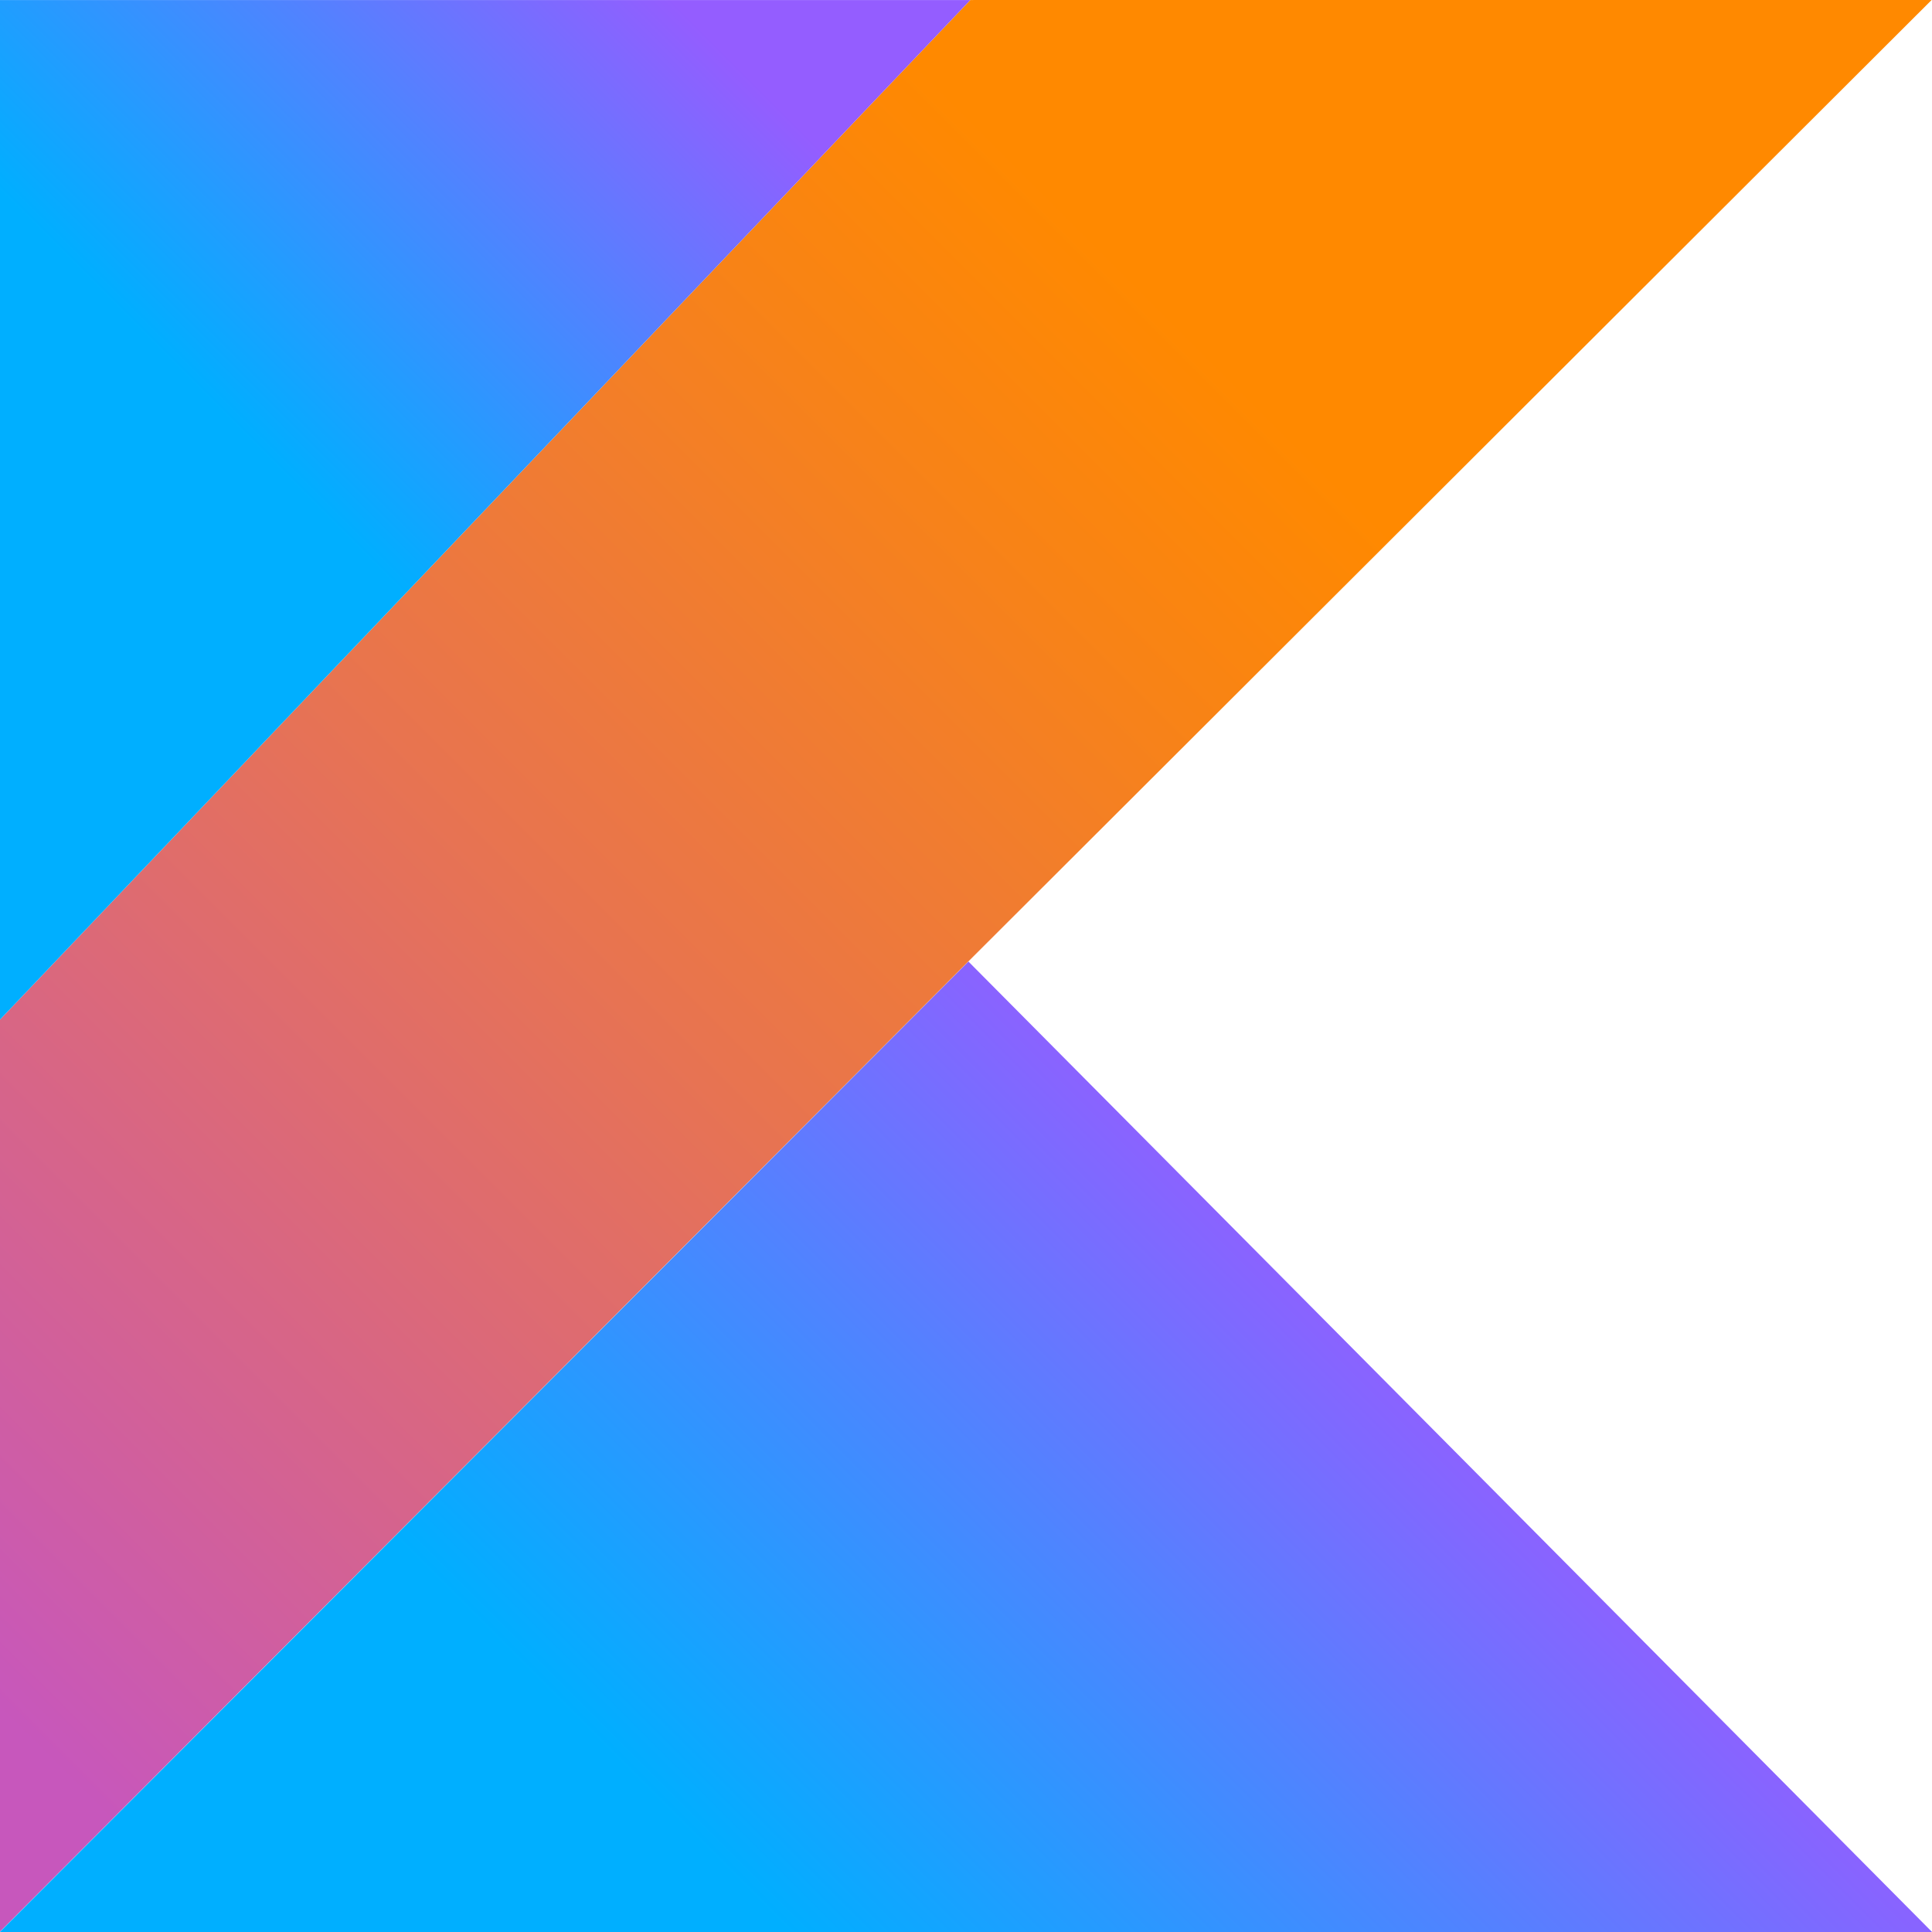
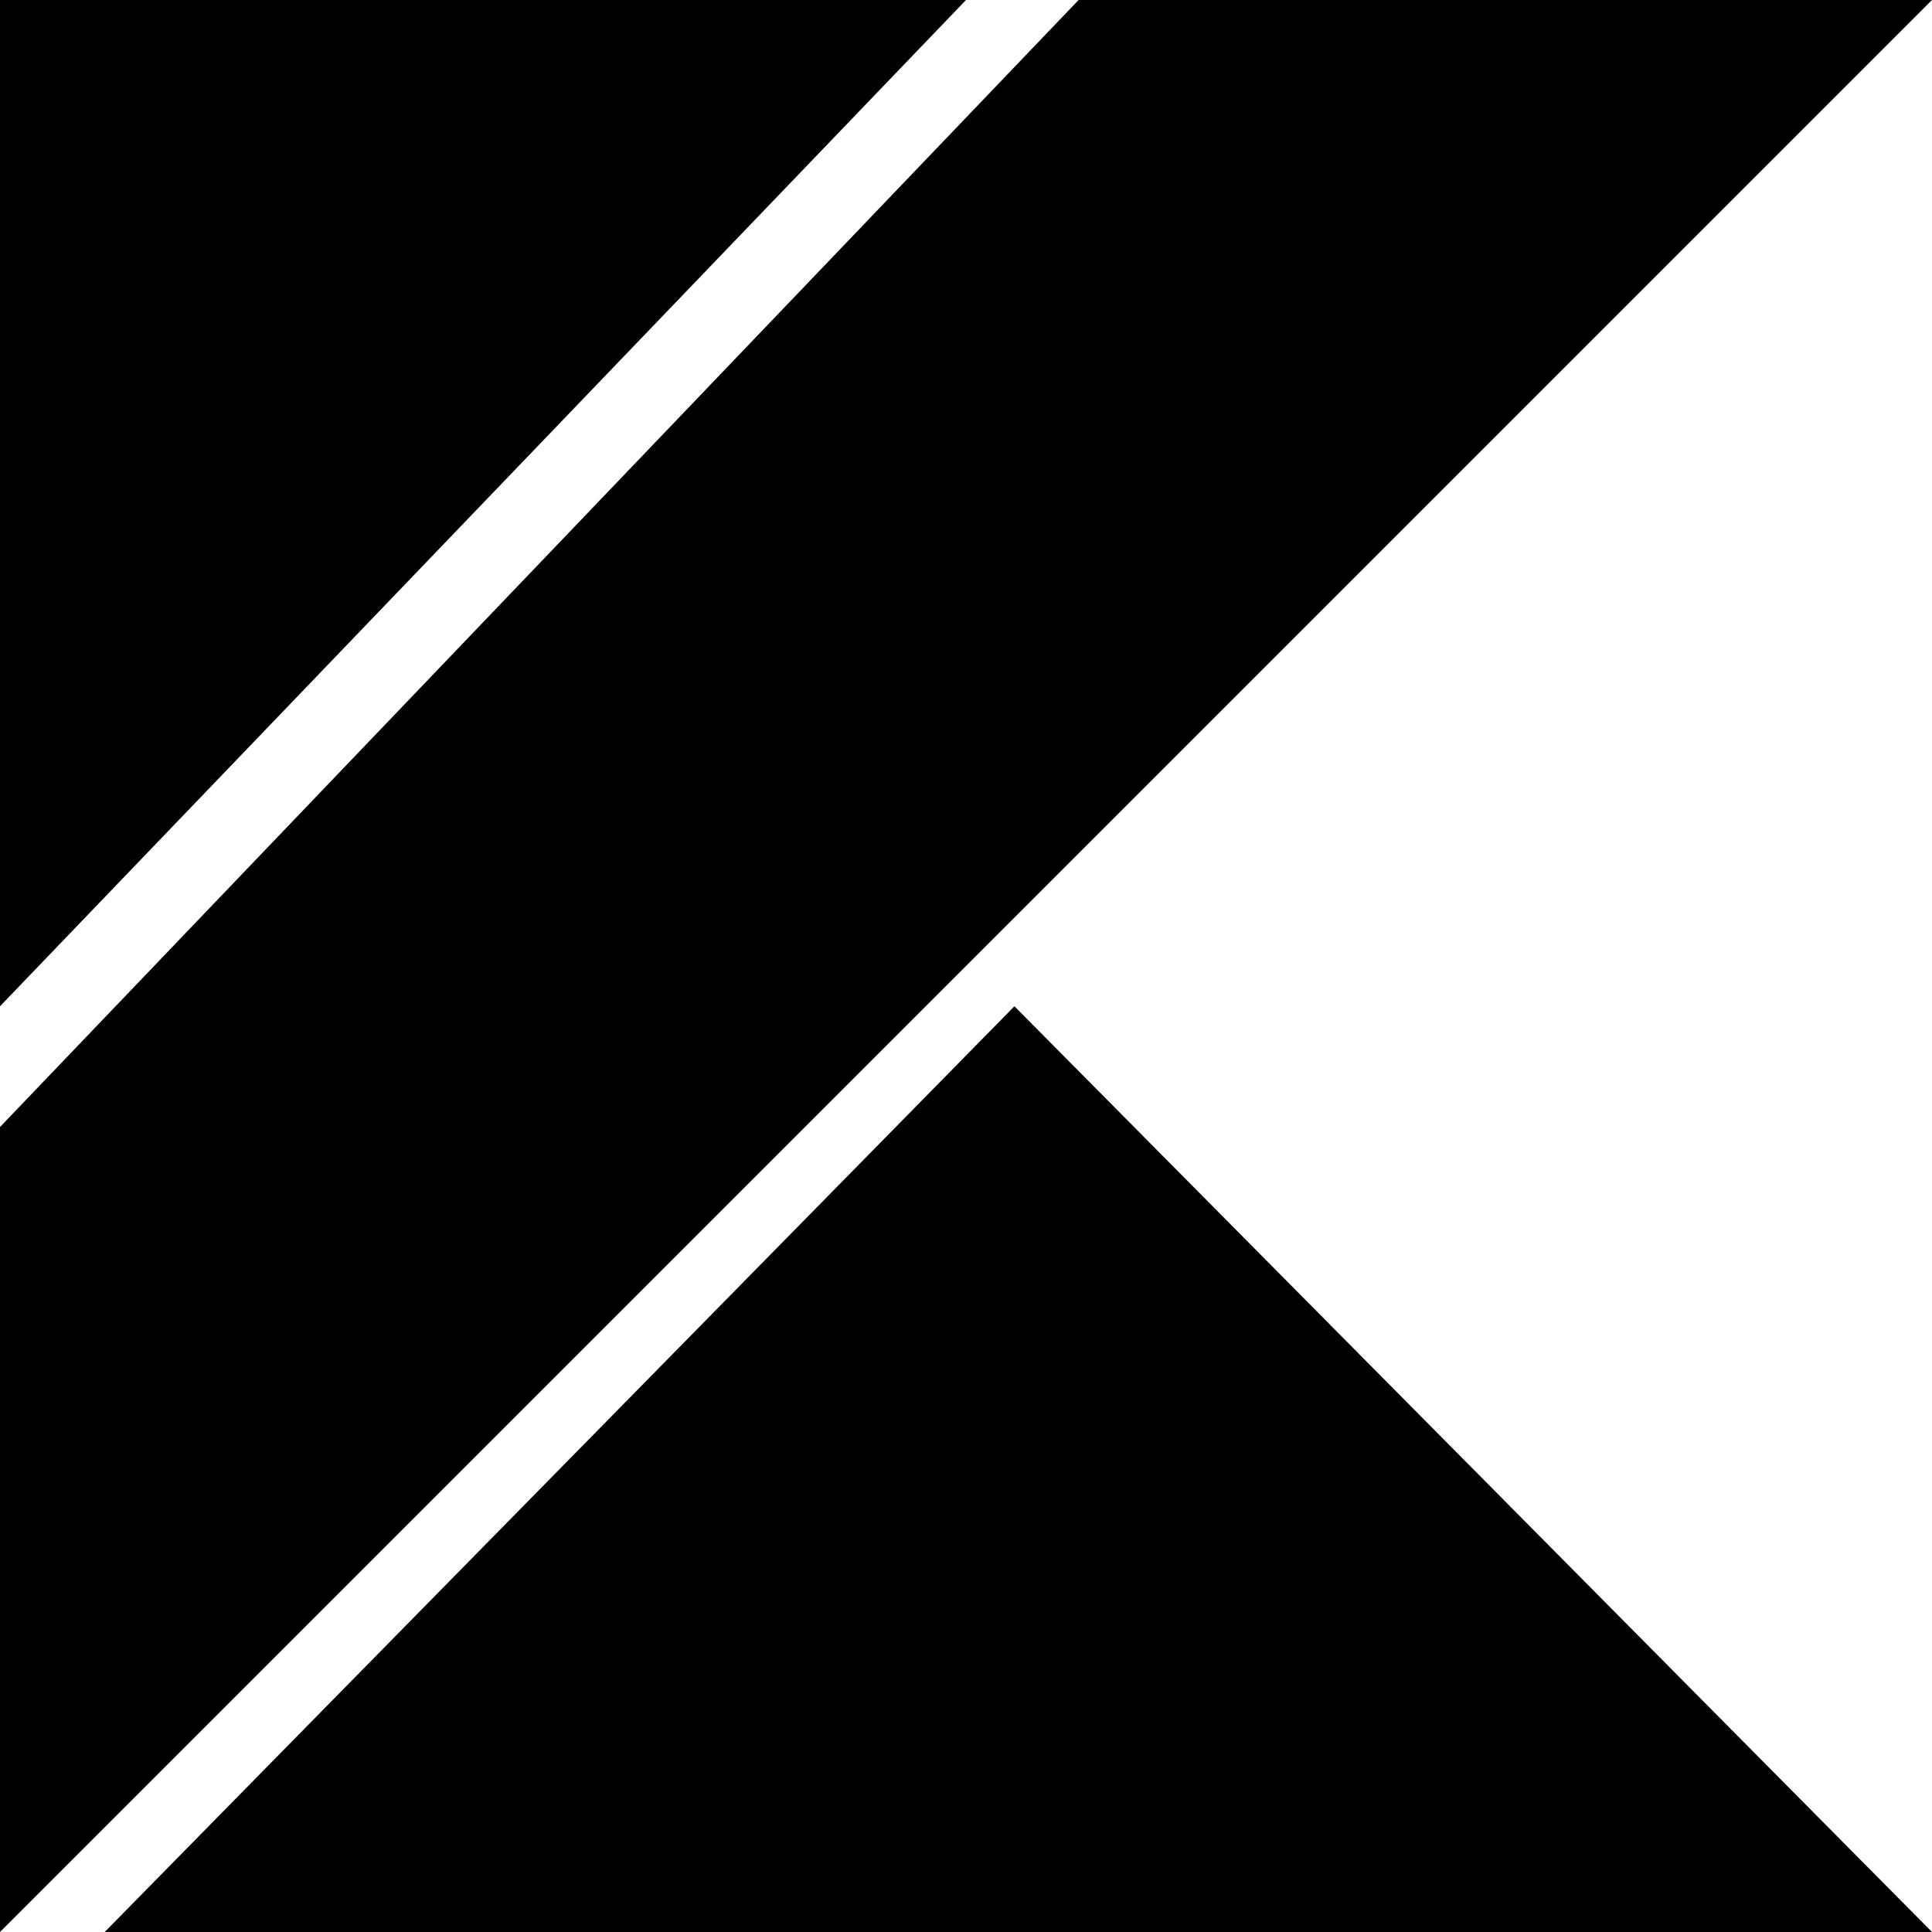
- <svg xmlns="http://www.w3.org/2000/svg" xmlns:xlink="http://www.w3.org/1999/xlink" viewBox="0 0 8.64 8.633" width="64" height="64">
-   <defs>
-     <linearGradient id="A" x1="2.039" y1="11.659" x2="9.95" y2="3.748" gradientUnits="userSpaceOnUse">
-       <stop offset=".108" stop-color="#c757bc" />
-       <stop offset=".173" stop-color="#cd5ca9" />
-       <stop offset=".492" stop-color="#e8744f" />
-       <stop offset=".716" stop-color="#f88316" />
-       <stop offset=".823" stop-color="#ff8900" />
-     </linearGradient>
-     <linearGradient id="B" gradientUnits="userSpaceOnUse">
-       <stop offset=".296" stop-color="#00afff" />
-       <stop offset=".694" stop-color="#5282ff" />
-       <stop offset="1" stop-color="#945dff" />
-     </linearGradient>
-     <linearGradient id="C" x1="3.369" y1="6.189" x2="6.073" y2="3.484" xlink:href="#B" />
-     <linearGradient xlink:href="#B" id="D" x1="6.184" y1="13.878" x2="10.04" y2="10.022" />
-   </defs>
-   <g transform="matrix(1.016327 0 0 1.016327 -3.52726 -3.909123)">
-     <path d="M7.74 3.843L3.47 8.33v4.013l4.262-4.27 4.24-4.232z" fill="url(#A)" />
-     <path d="M3.47 12.344l4.262-4.27 4.24 4.27z" fill="url(#D)" />
-     <path d="M3.47 3.843H7.74L3.47 8.33z" fill="url(#C)" />
-   </g>
+ <svg xmlns="http://www.w3.org/2000/svg" fill="#000000" width="800px" height="800px" viewBox="0 0 32 32">
+   <path d="M1.734 32l15.068-15.333 15.198 15.333zM0 0h16l-16 16.667zM17.865 0l-17.865 18.667v13.333l32-32z" />
</svg>
